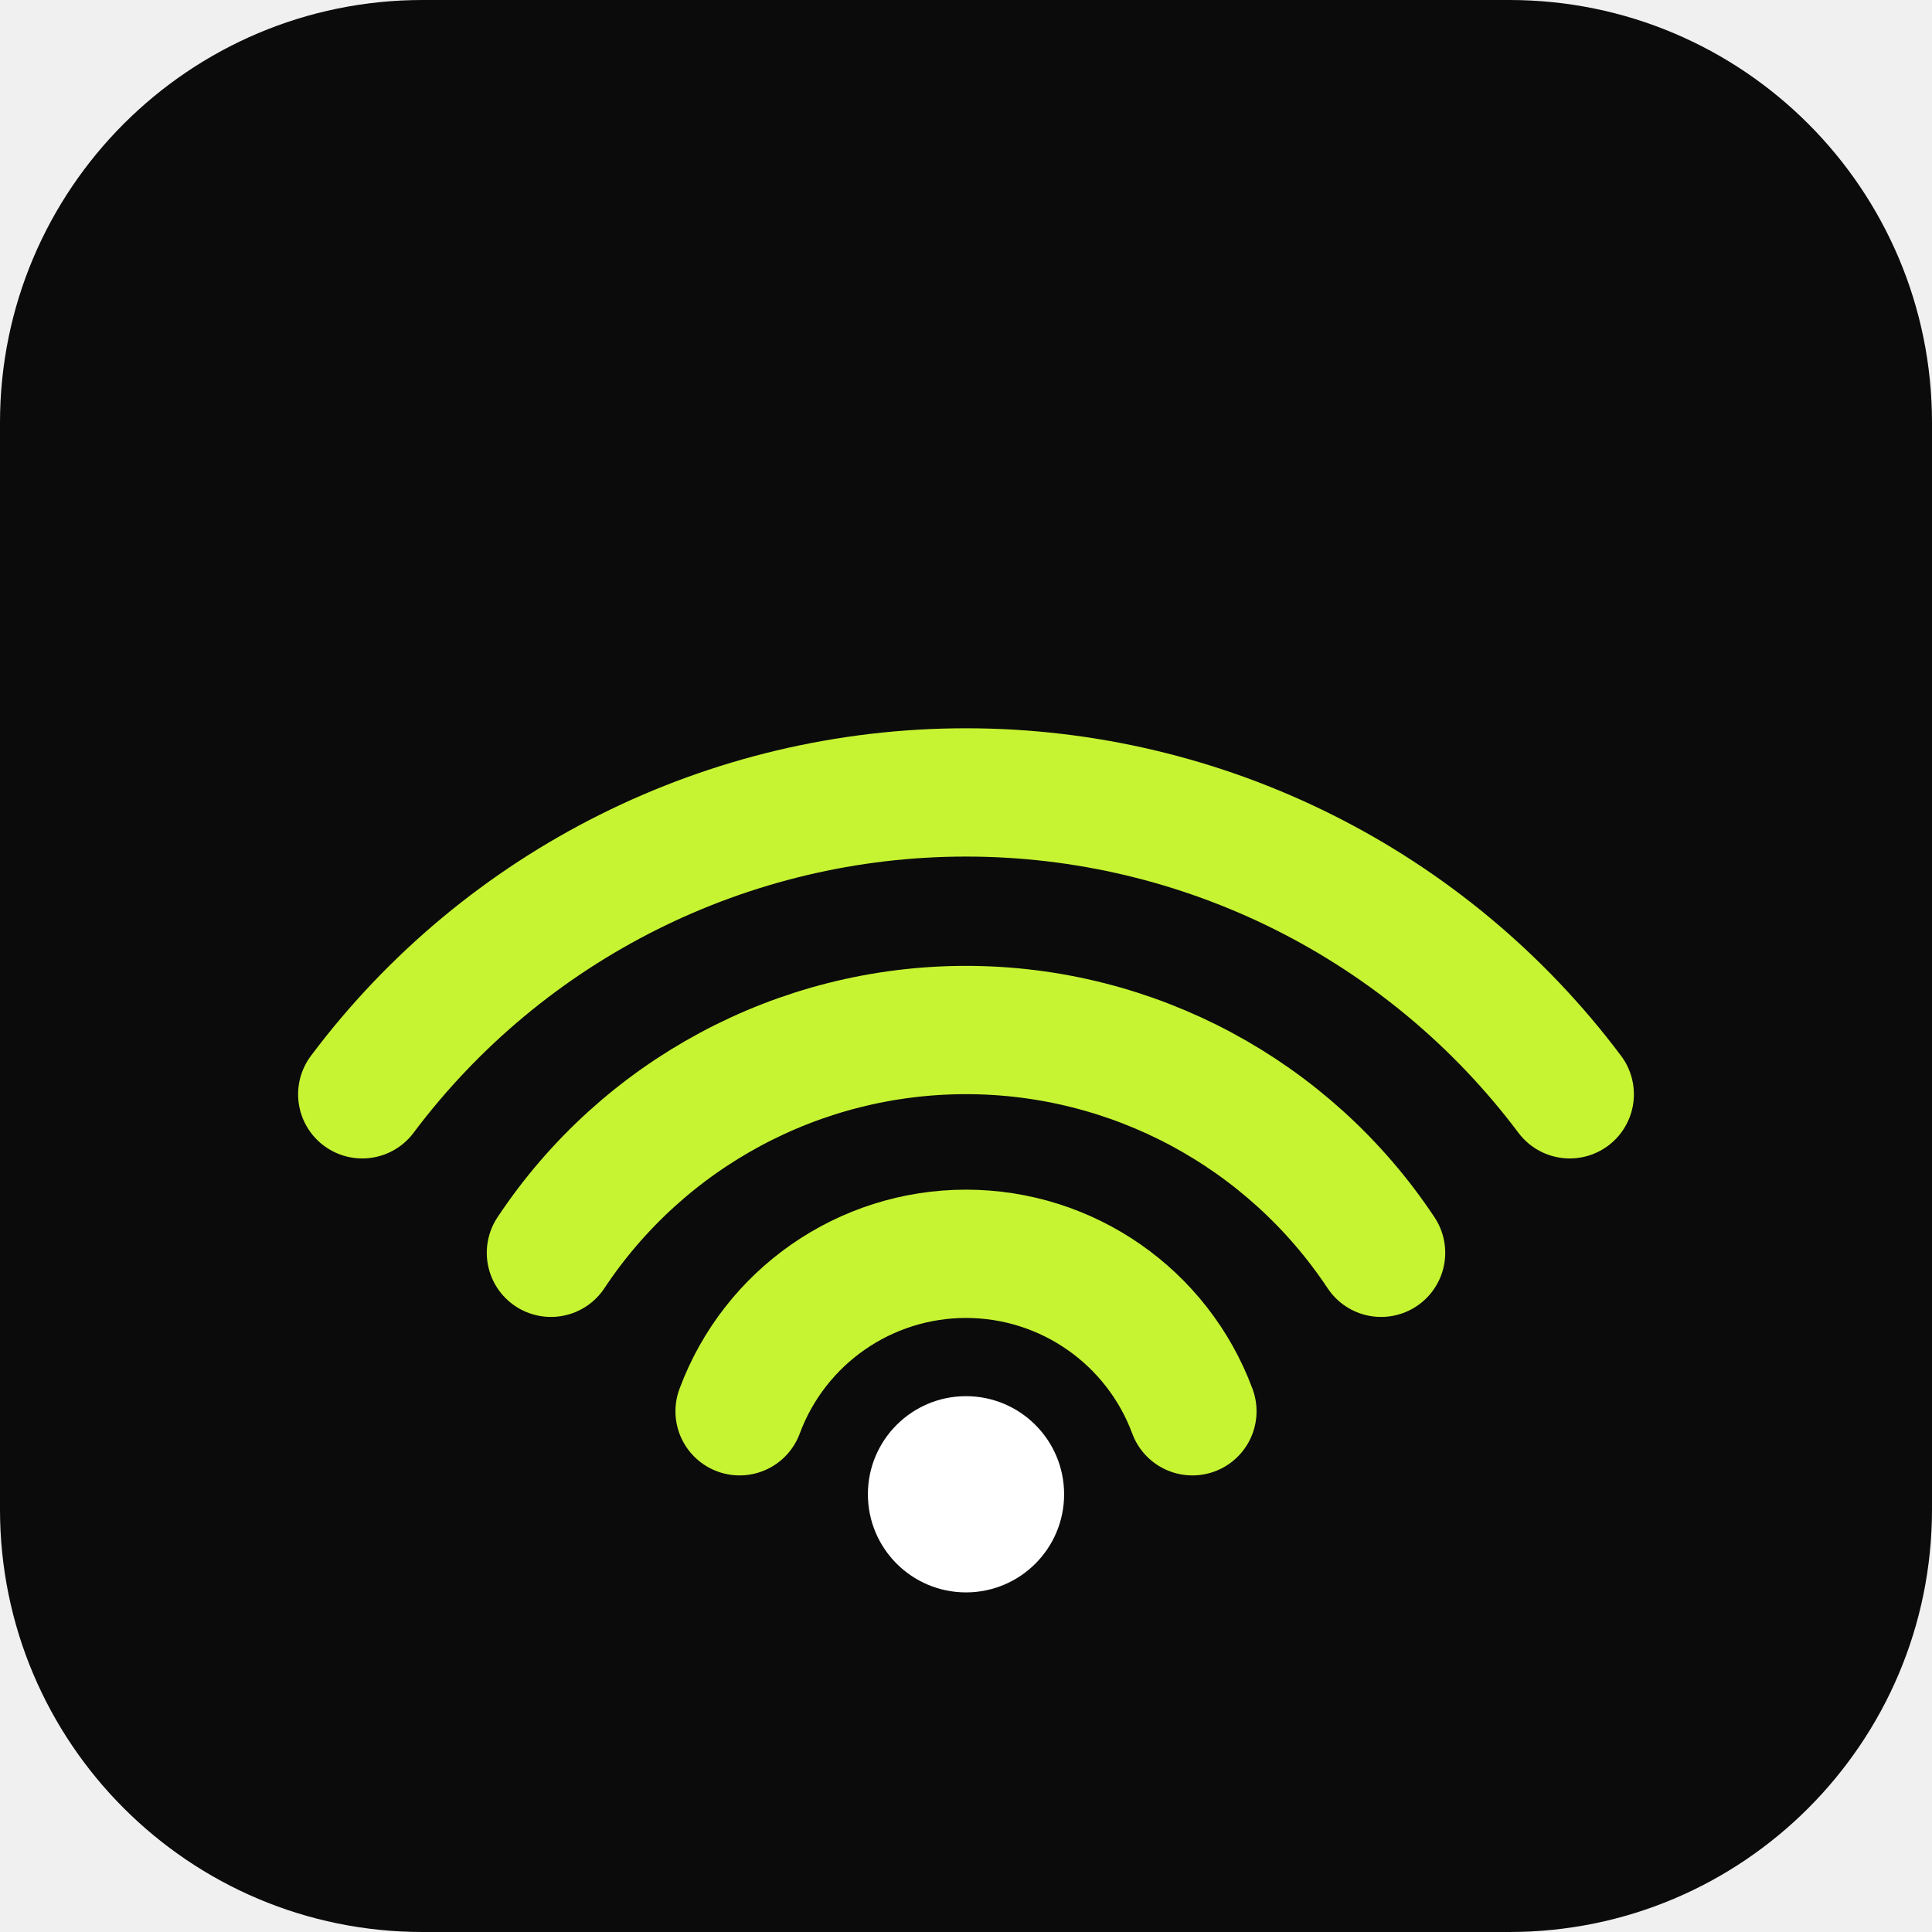
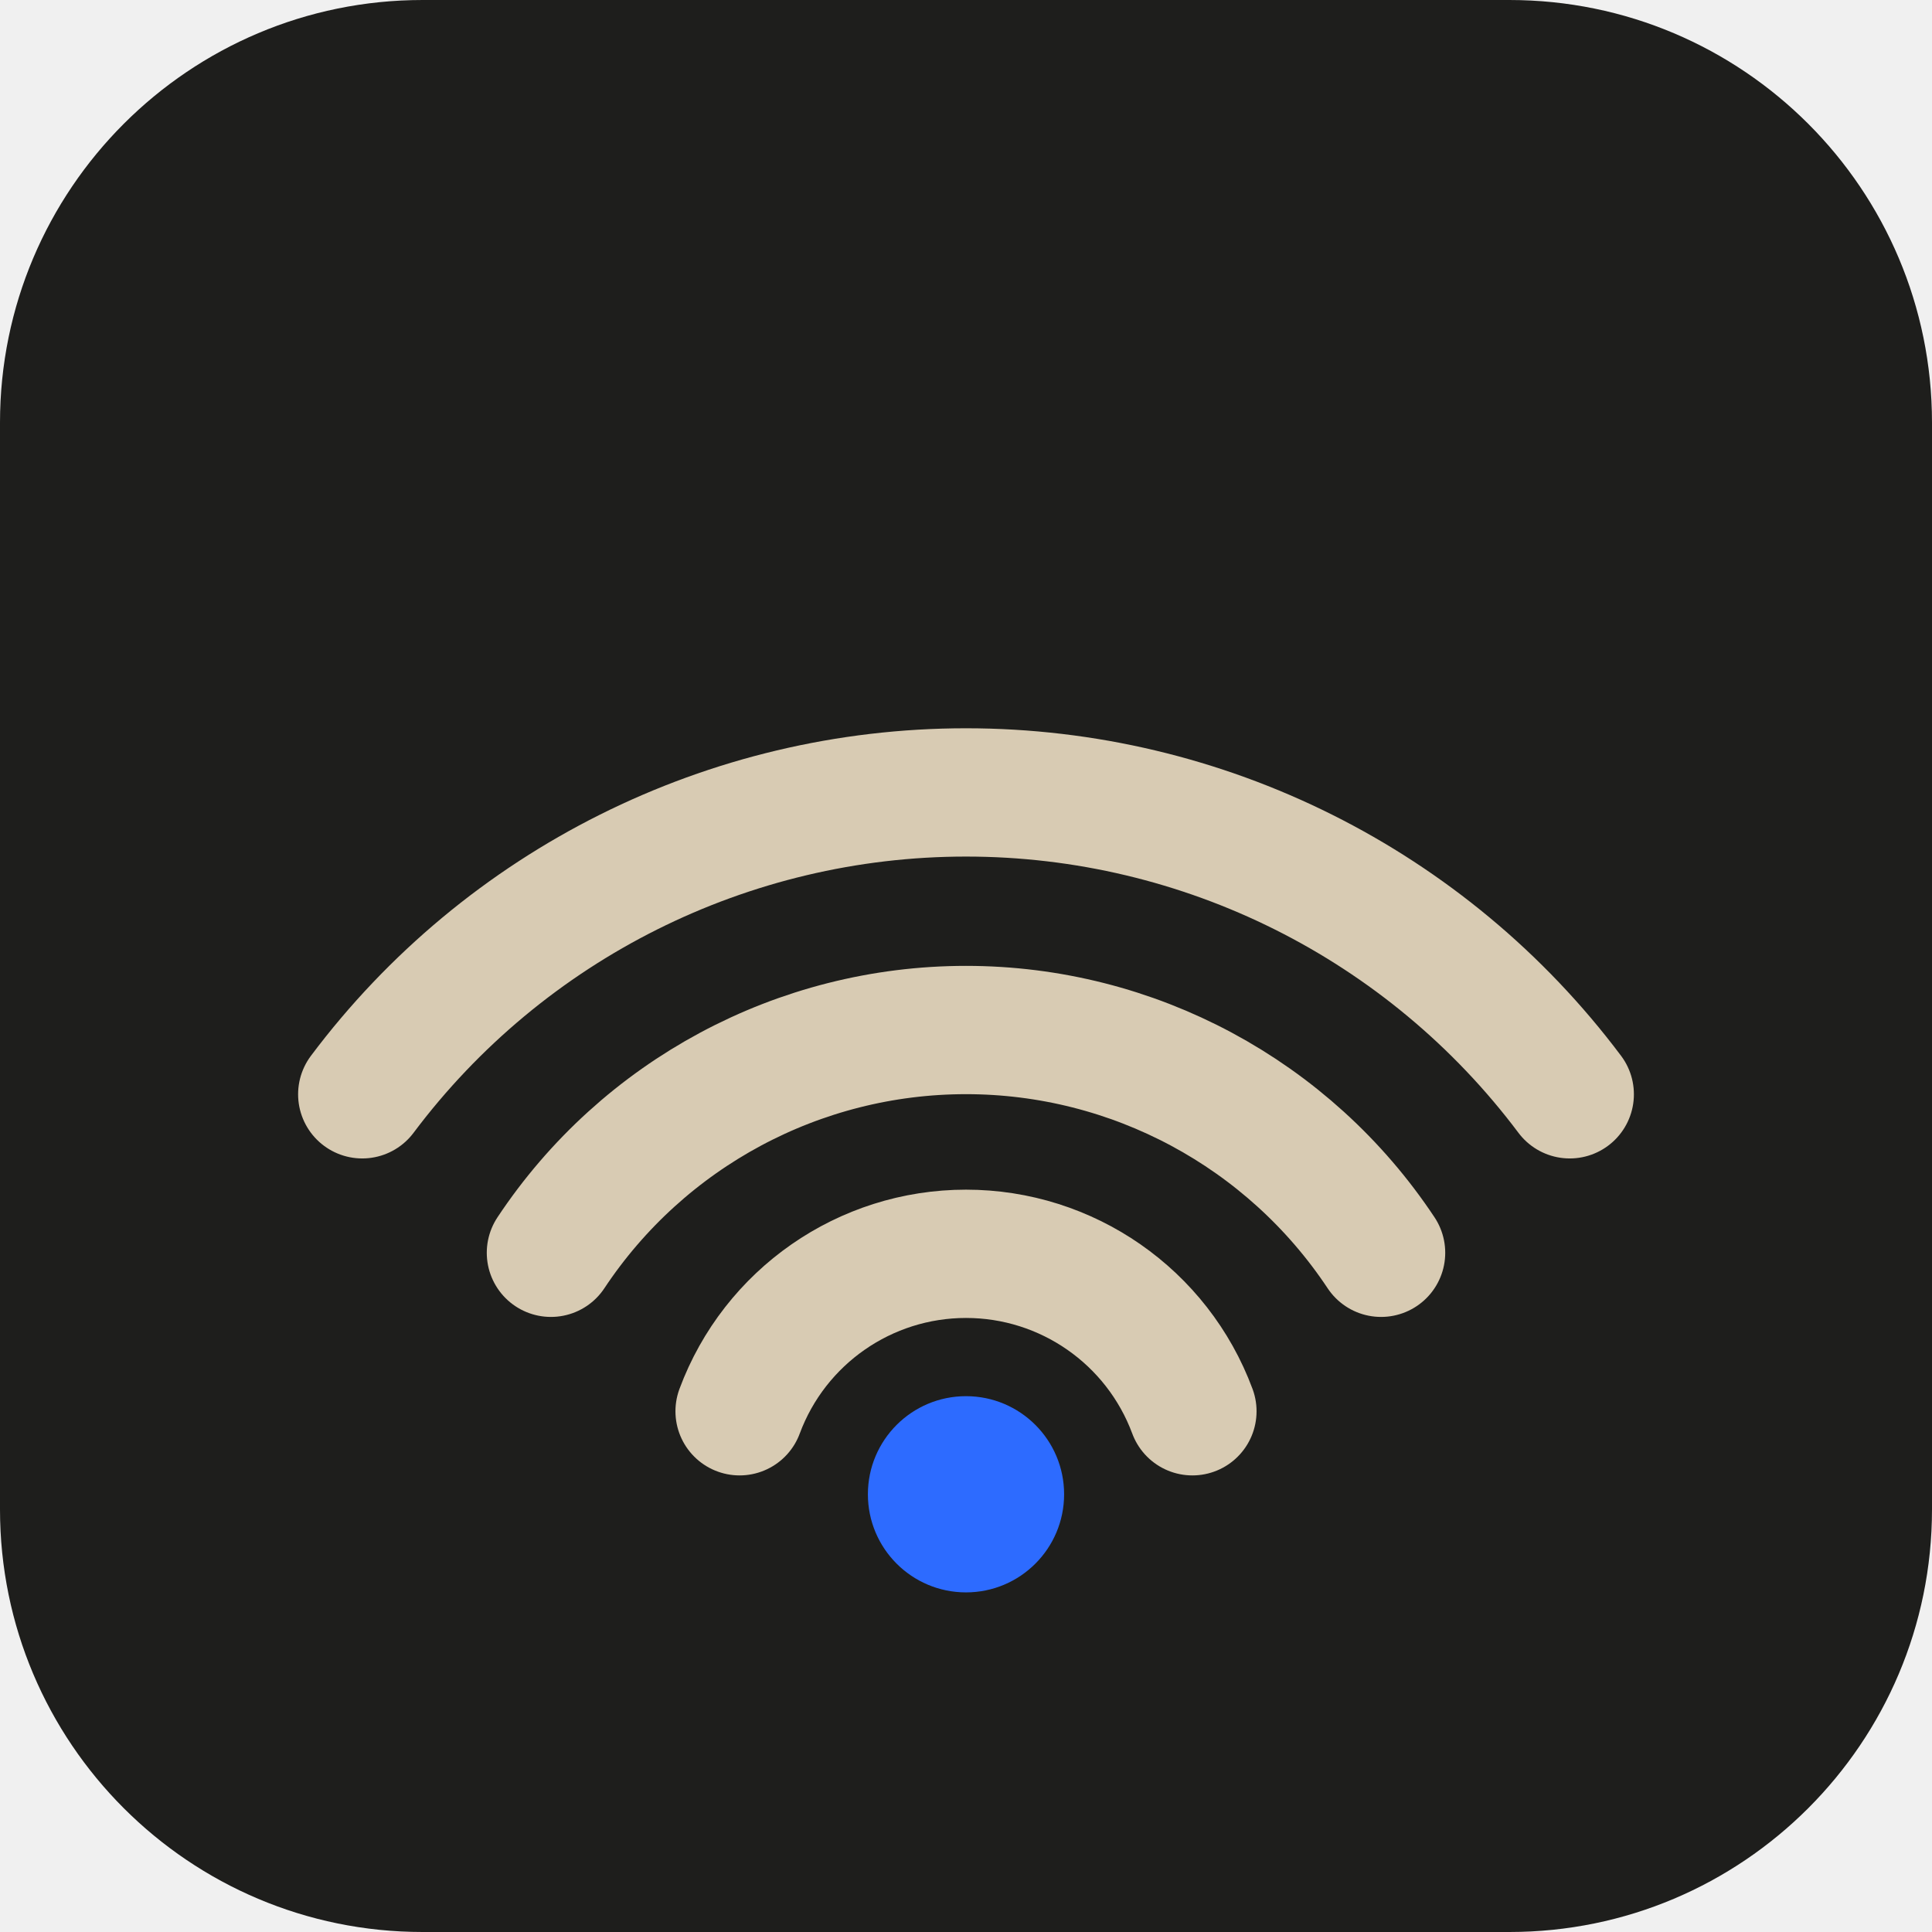
<svg xmlns="http://www.w3.org/2000/svg" viewBox="0 0 512 512">
-   <rect width="512" height="512" rx="112" fill="#0B0B0C" />
-   <path d="M96 330a200 200 0 0 1 320 0M146 372a132 132 0 0 1 220 0M196 414a64 64 0 0 1 120 0" stroke="#C6F432" stroke-width="34" fill="none" stroke-linecap="round" transform="translate(0,-40)" />
-   <circle cx="256" cy="396" r="26" fill="#FFFFFF" />
+   <rect width="512" height="512" rx="112" fill="#1E1E1C" />
+   <path d="M96 330a200 200 0 0 1 320 0M146 372a132 132 0 0 1 220 0M196 414a64 64 0 0 1 120 0" stroke="#D8CBB3" stroke-width="34" fill="none" stroke-linecap="round" transform="translate(0,-40)" />
+   <circle cx="256" cy="396" r="26" fill="#2D6BFF" />
</svg>
